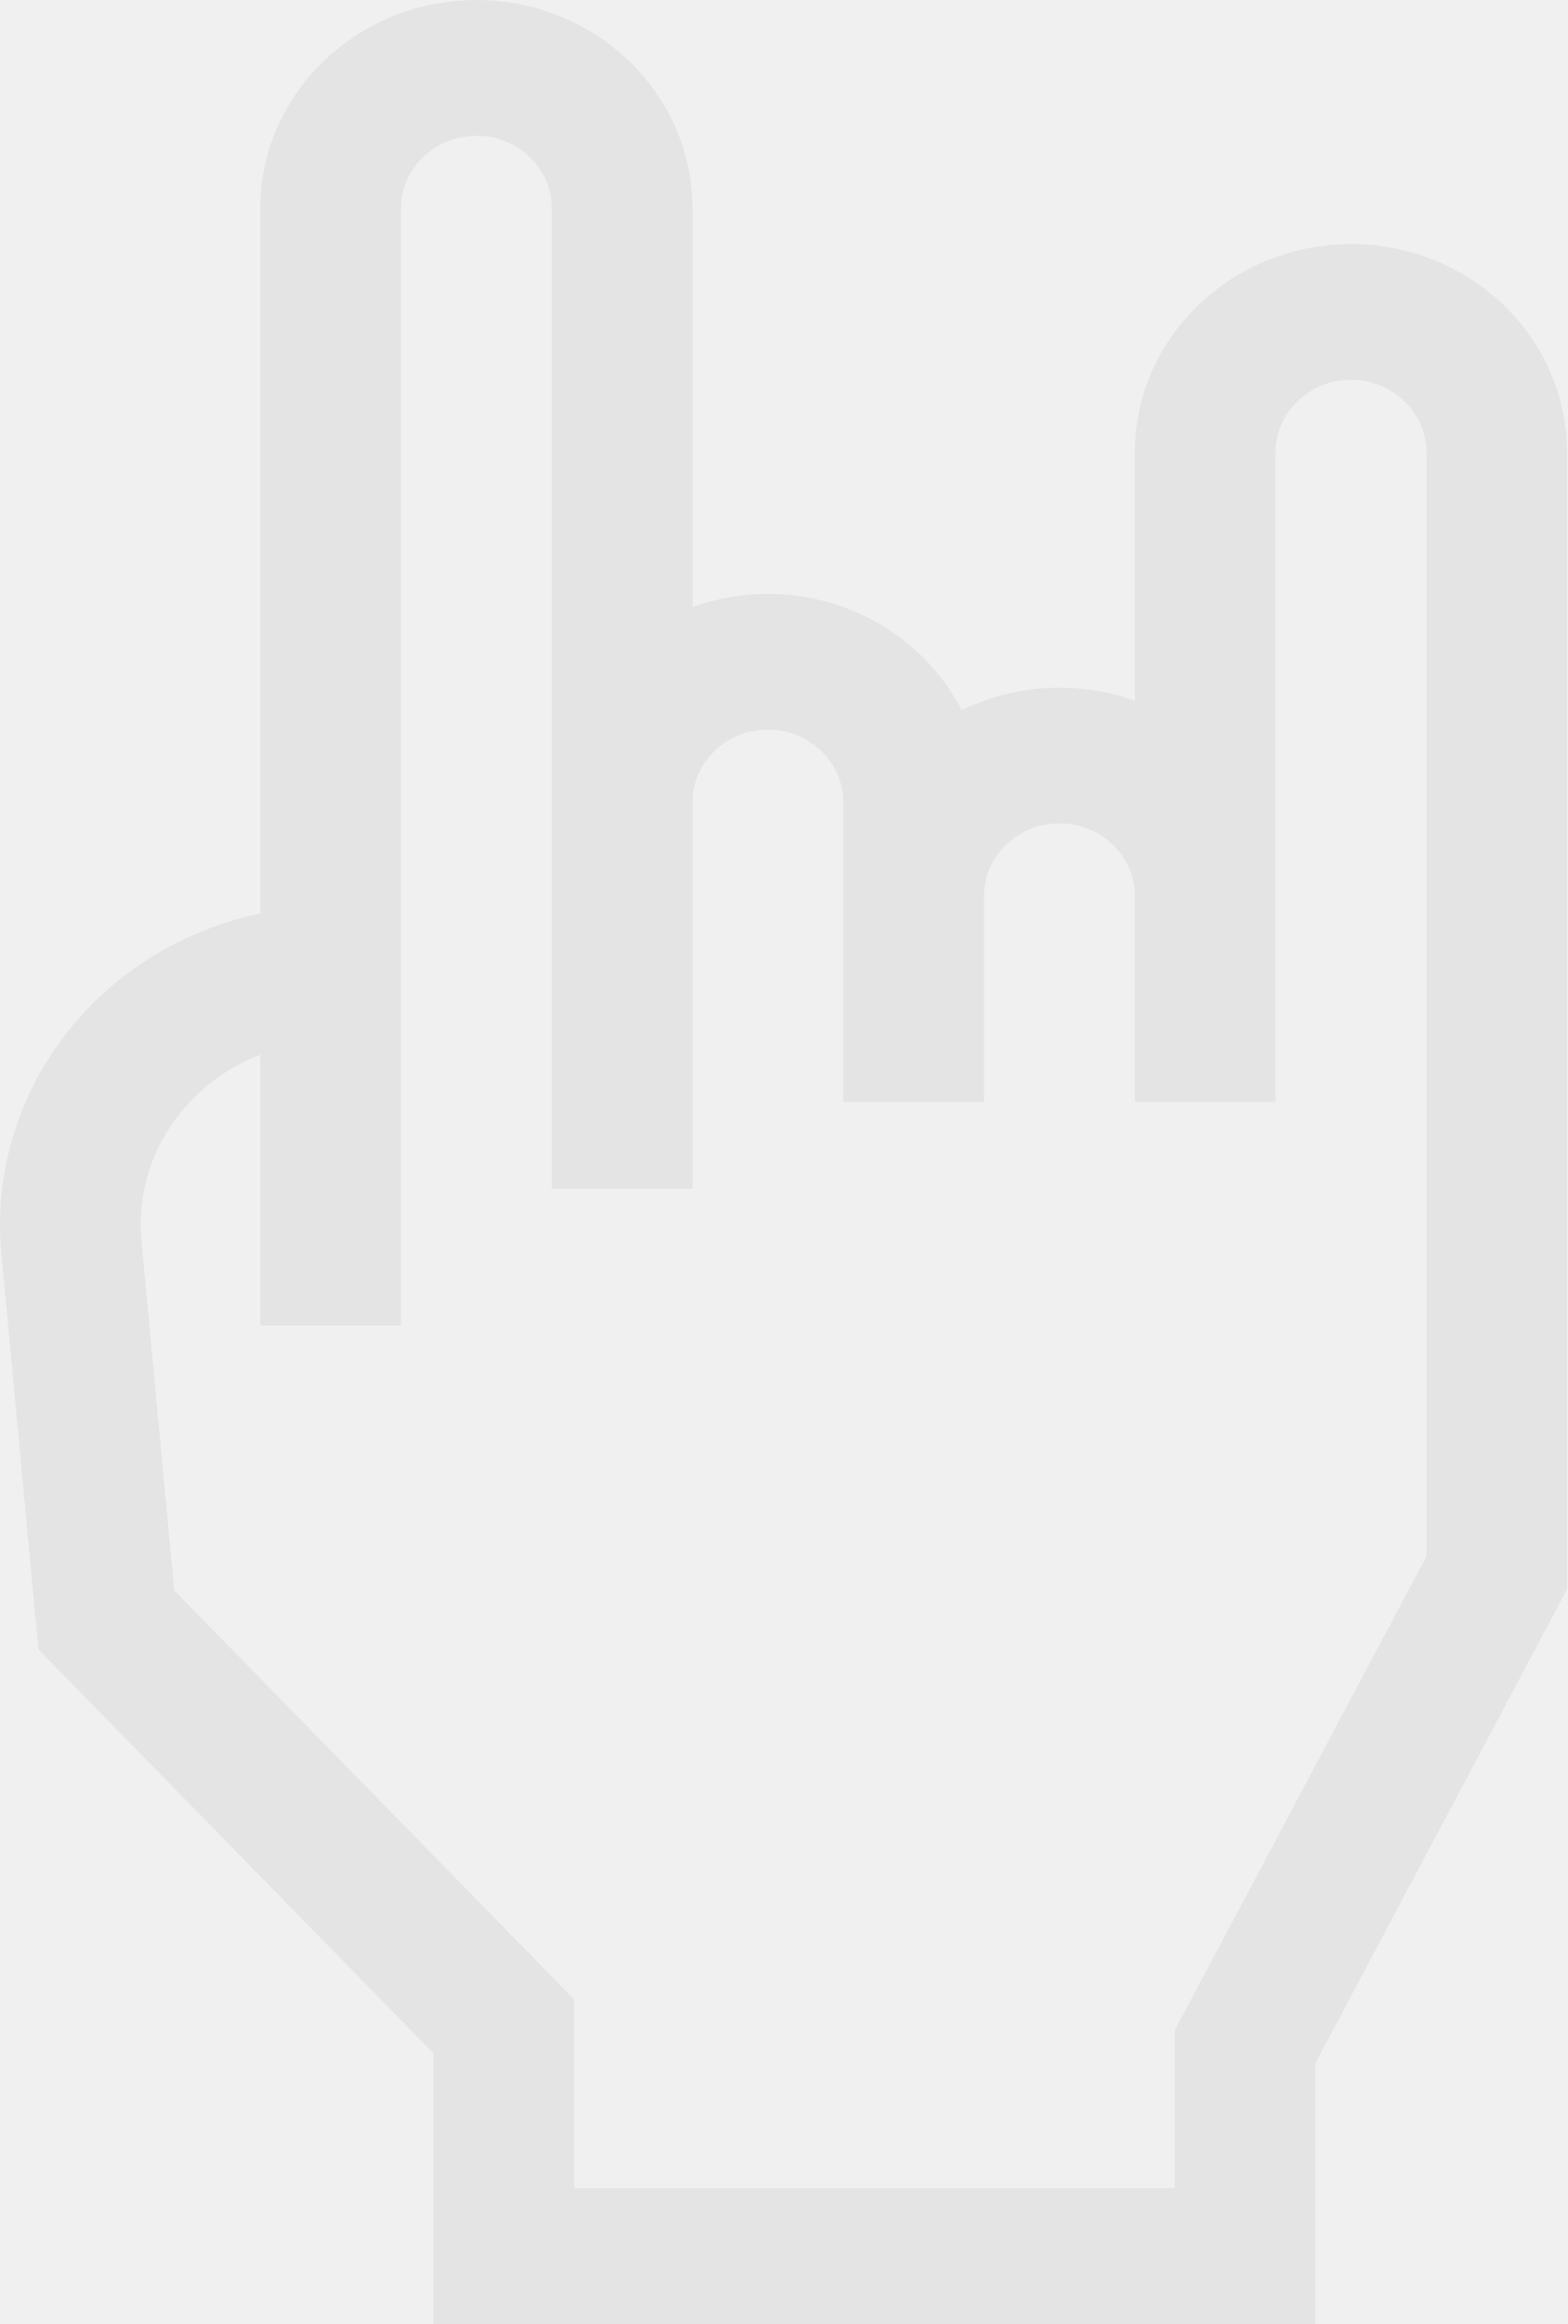
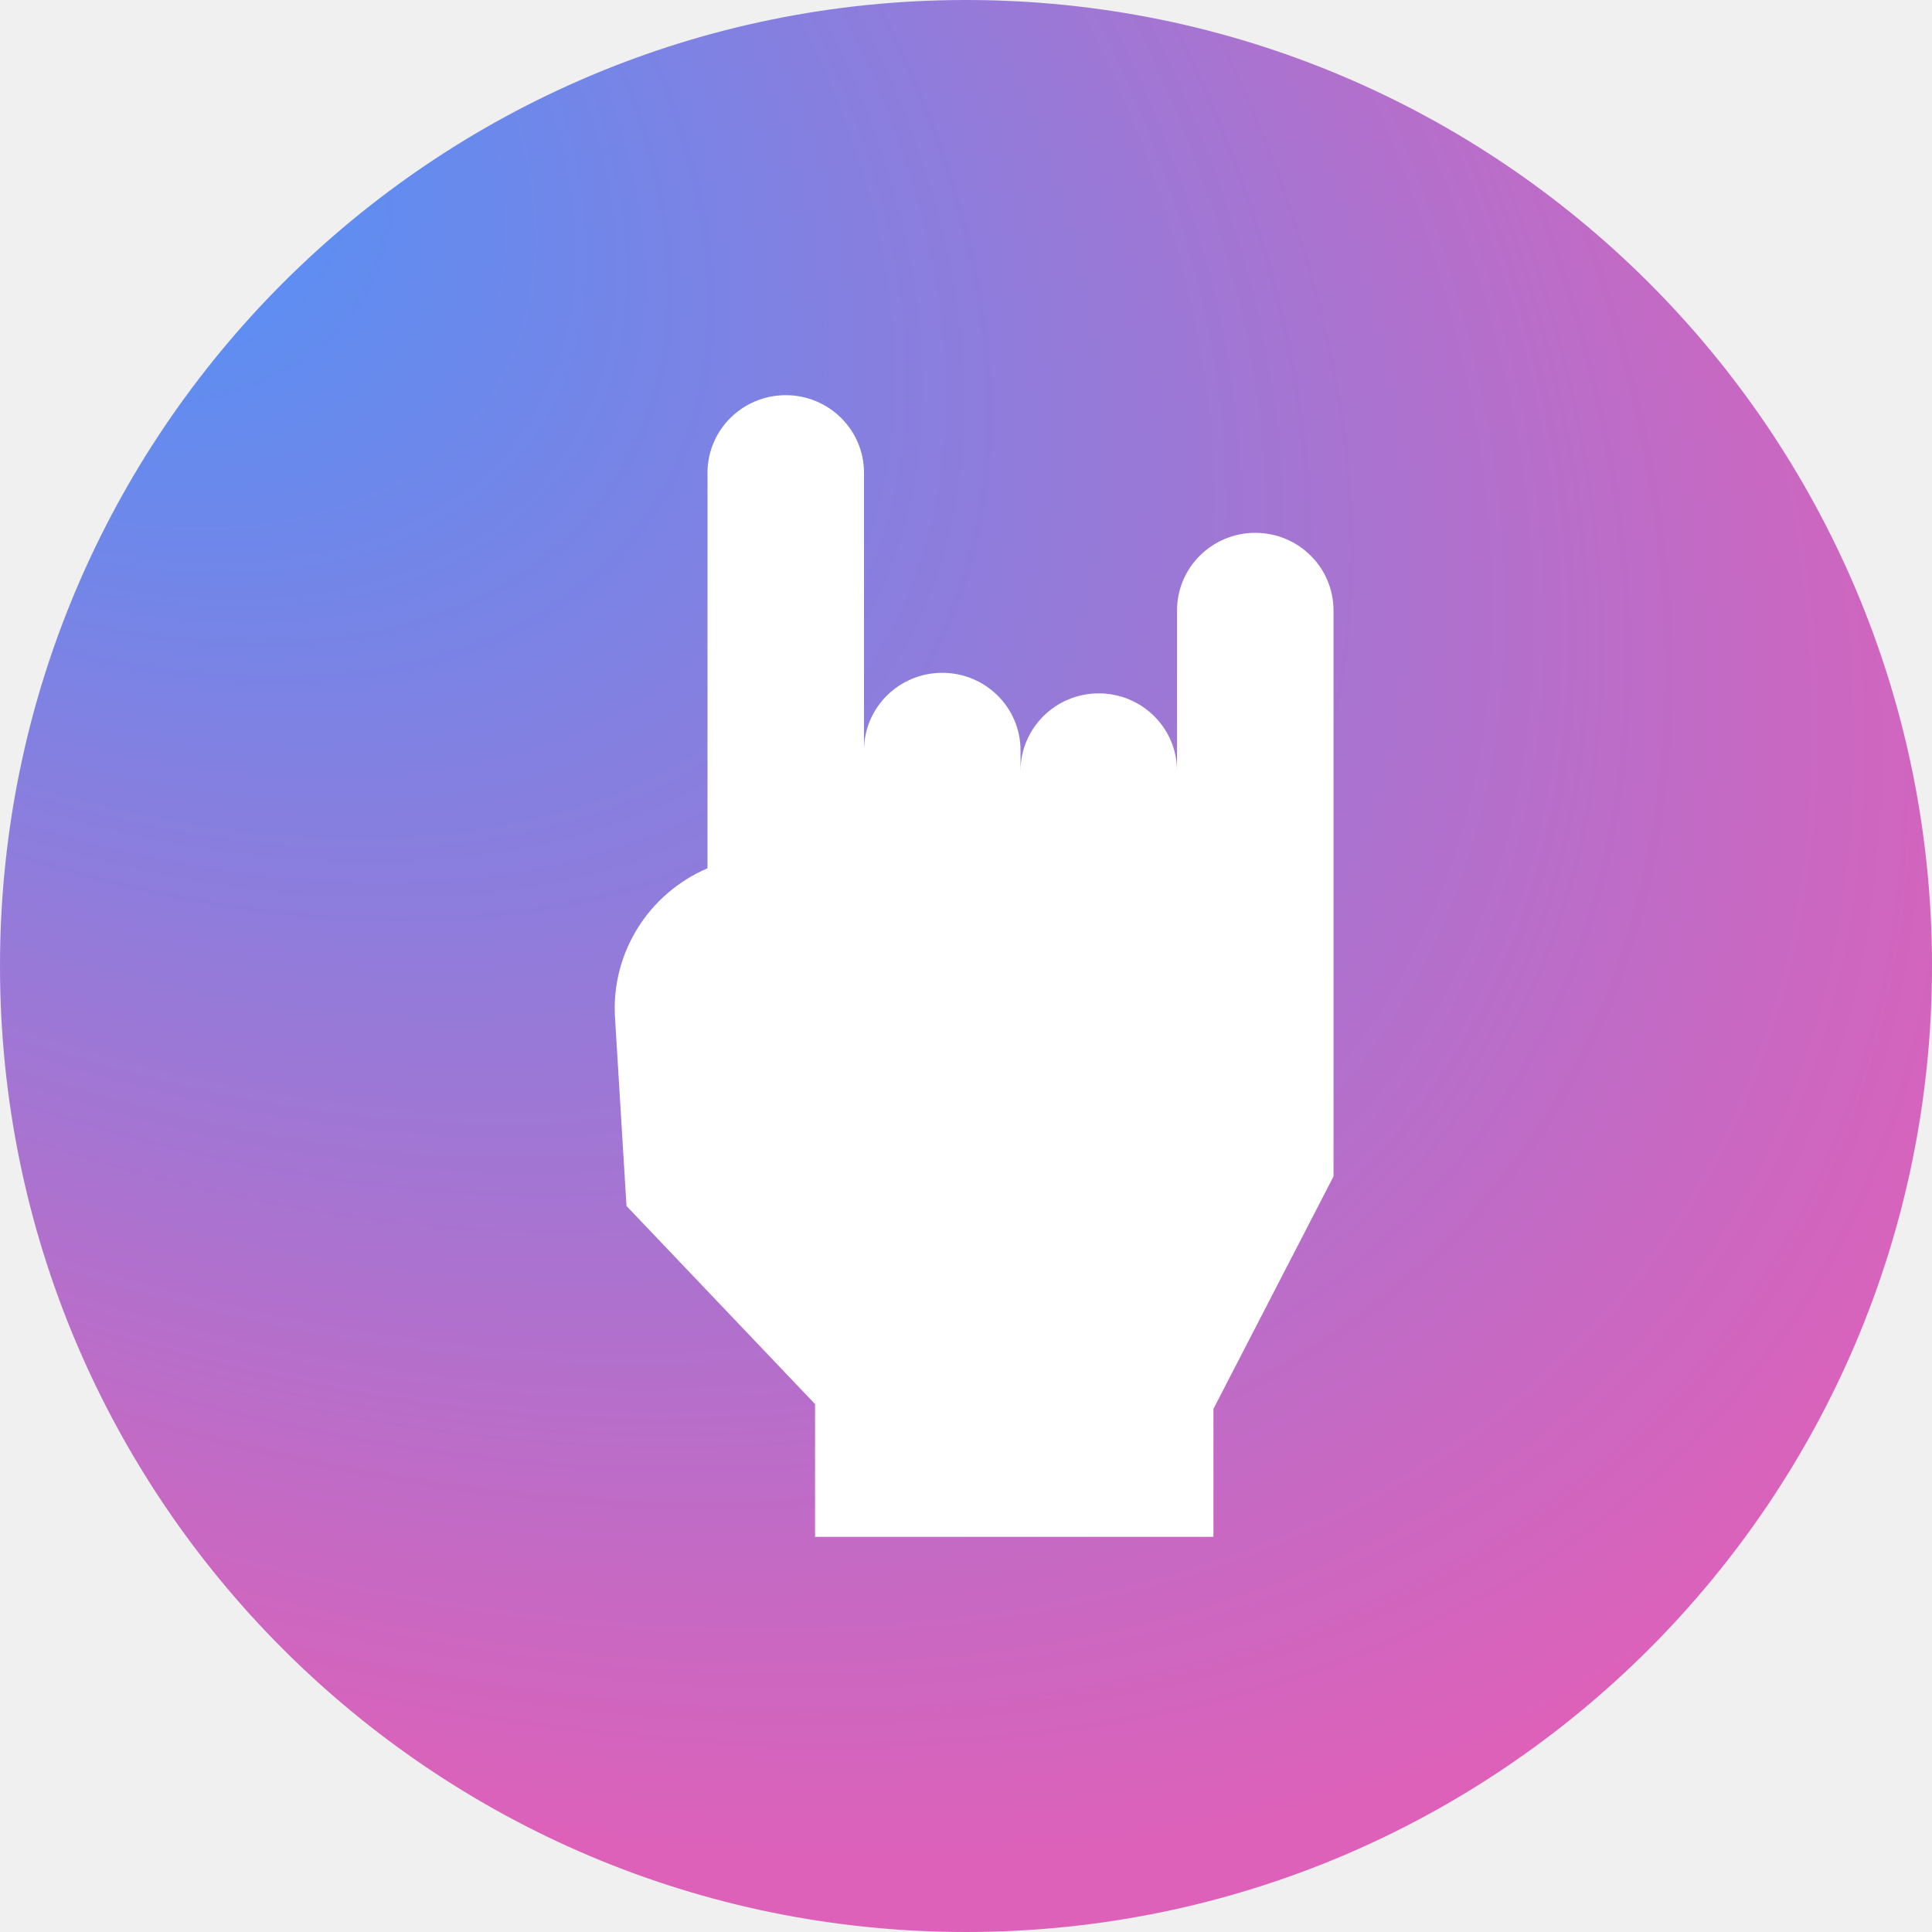
- <svg xmlns="http://www.w3.org/2000/svg" width="29" height="43" viewBox="0 0 29 43" fill="none">
-   <path fill-rule="evenodd" clip-rule="evenodd" d="M21 8.373C21 6.246 22.795 4.516 25 4.516C27.206 4.516 29 6.246 29 8.373V29.403L24.342 38.174V43H8.022V37.993L0.711 30.519L0.035 23.293C-0.15 21.633 0.407 19.969 1.563 18.726C2.427 17.797 3.57 17.163 4.816 16.901V3.857C4.816 1.73 6.61 0 8.816 0C11.021 0 12.815 1.73 12.815 3.857V11.231C13.25 11.075 13.72 10.989 14.21 10.989C15.782 10.989 17.143 11.867 17.797 13.141C18.341 12.874 18.955 12.723 19.605 12.723C20.096 12.723 20.566 12.809 21 12.965V8.373ZM21.738 37.569L26.396 28.797H26.396V8.373C26.396 7.631 25.77 7.027 25.001 7.027C24.231 7.027 23.605 7.631 23.605 8.373V20.386H21.001V16.58C21.001 15.838 20.375 15.234 19.605 15.234C18.836 15.234 18.21 15.838 18.21 16.58V20.386H15.606V14.846C15.606 14.104 14.98 13.5 14.211 13.5C13.441 13.5 12.815 14.104 12.815 14.846V21.994H10.211V3.857C10.211 3.115 9.585 2.512 8.816 2.512C8.046 2.512 7.42 3.115 7.42 3.857V24.527H4.816V19.515C4.321 19.704 3.873 20.004 3.502 20.403C2.827 21.129 2.515 22.063 2.625 23.033L2.627 23.056L3.224 29.427L10.626 36.995V40.488H21.738V37.569Z" fill="#E4E4E4" />
+ <svg xmlns="http://www.w3.org/2000/svg" width="44" height="44" viewBox="0 0 44 44" fill="none">
+   <path d="M22 44C9.85 44 0 34.15 0 22C0 9.85 9.85 0 22 0C34.15 0 44 9.85 44 22C44 34.15 34.15 44 22 44Z" fill="url(#paint0_radial)" />
+   <path d="M28.588 12.135C27.604 12.135 26.806 12.926 26.806 13.902V17.558C26.806 16.582 26.008 15.791 25.024 15.791C24.04 15.791 23.242 16.582 23.242 17.558V17.09C23.242 16.114 22.444 15.323 21.459 15.323C20.475 15.323 19.677 16.114 19.677 17.09V10.767C19.677 9.791 18.879 9 17.895 9C16.911 9 16.113 9.791 16.113 10.767V19.775C14.769 20.351 13.926 21.696 14.005 23.149L14.268 27.465L18.562 31.977V35H27.635V32.087L30.37 26.792V13.902C30.37 12.926 29.572 12.135 28.588 12.135Z" fill="white" />
+   <defs>
+     <radialGradient id="paint0_radial" cx="0" cy="0" r="1" gradientUnits="userSpaceOnUse" gradientTransform="translate(-2.33886 0.00111597) rotate(34.9673) scale(56.546 33.6455)">
+       <stop stop-color="#4297FE" />
+       <stop offset="1" stop-color="#DD61B9" />
+     </radialGradient>
+   </defs>
</svg>
